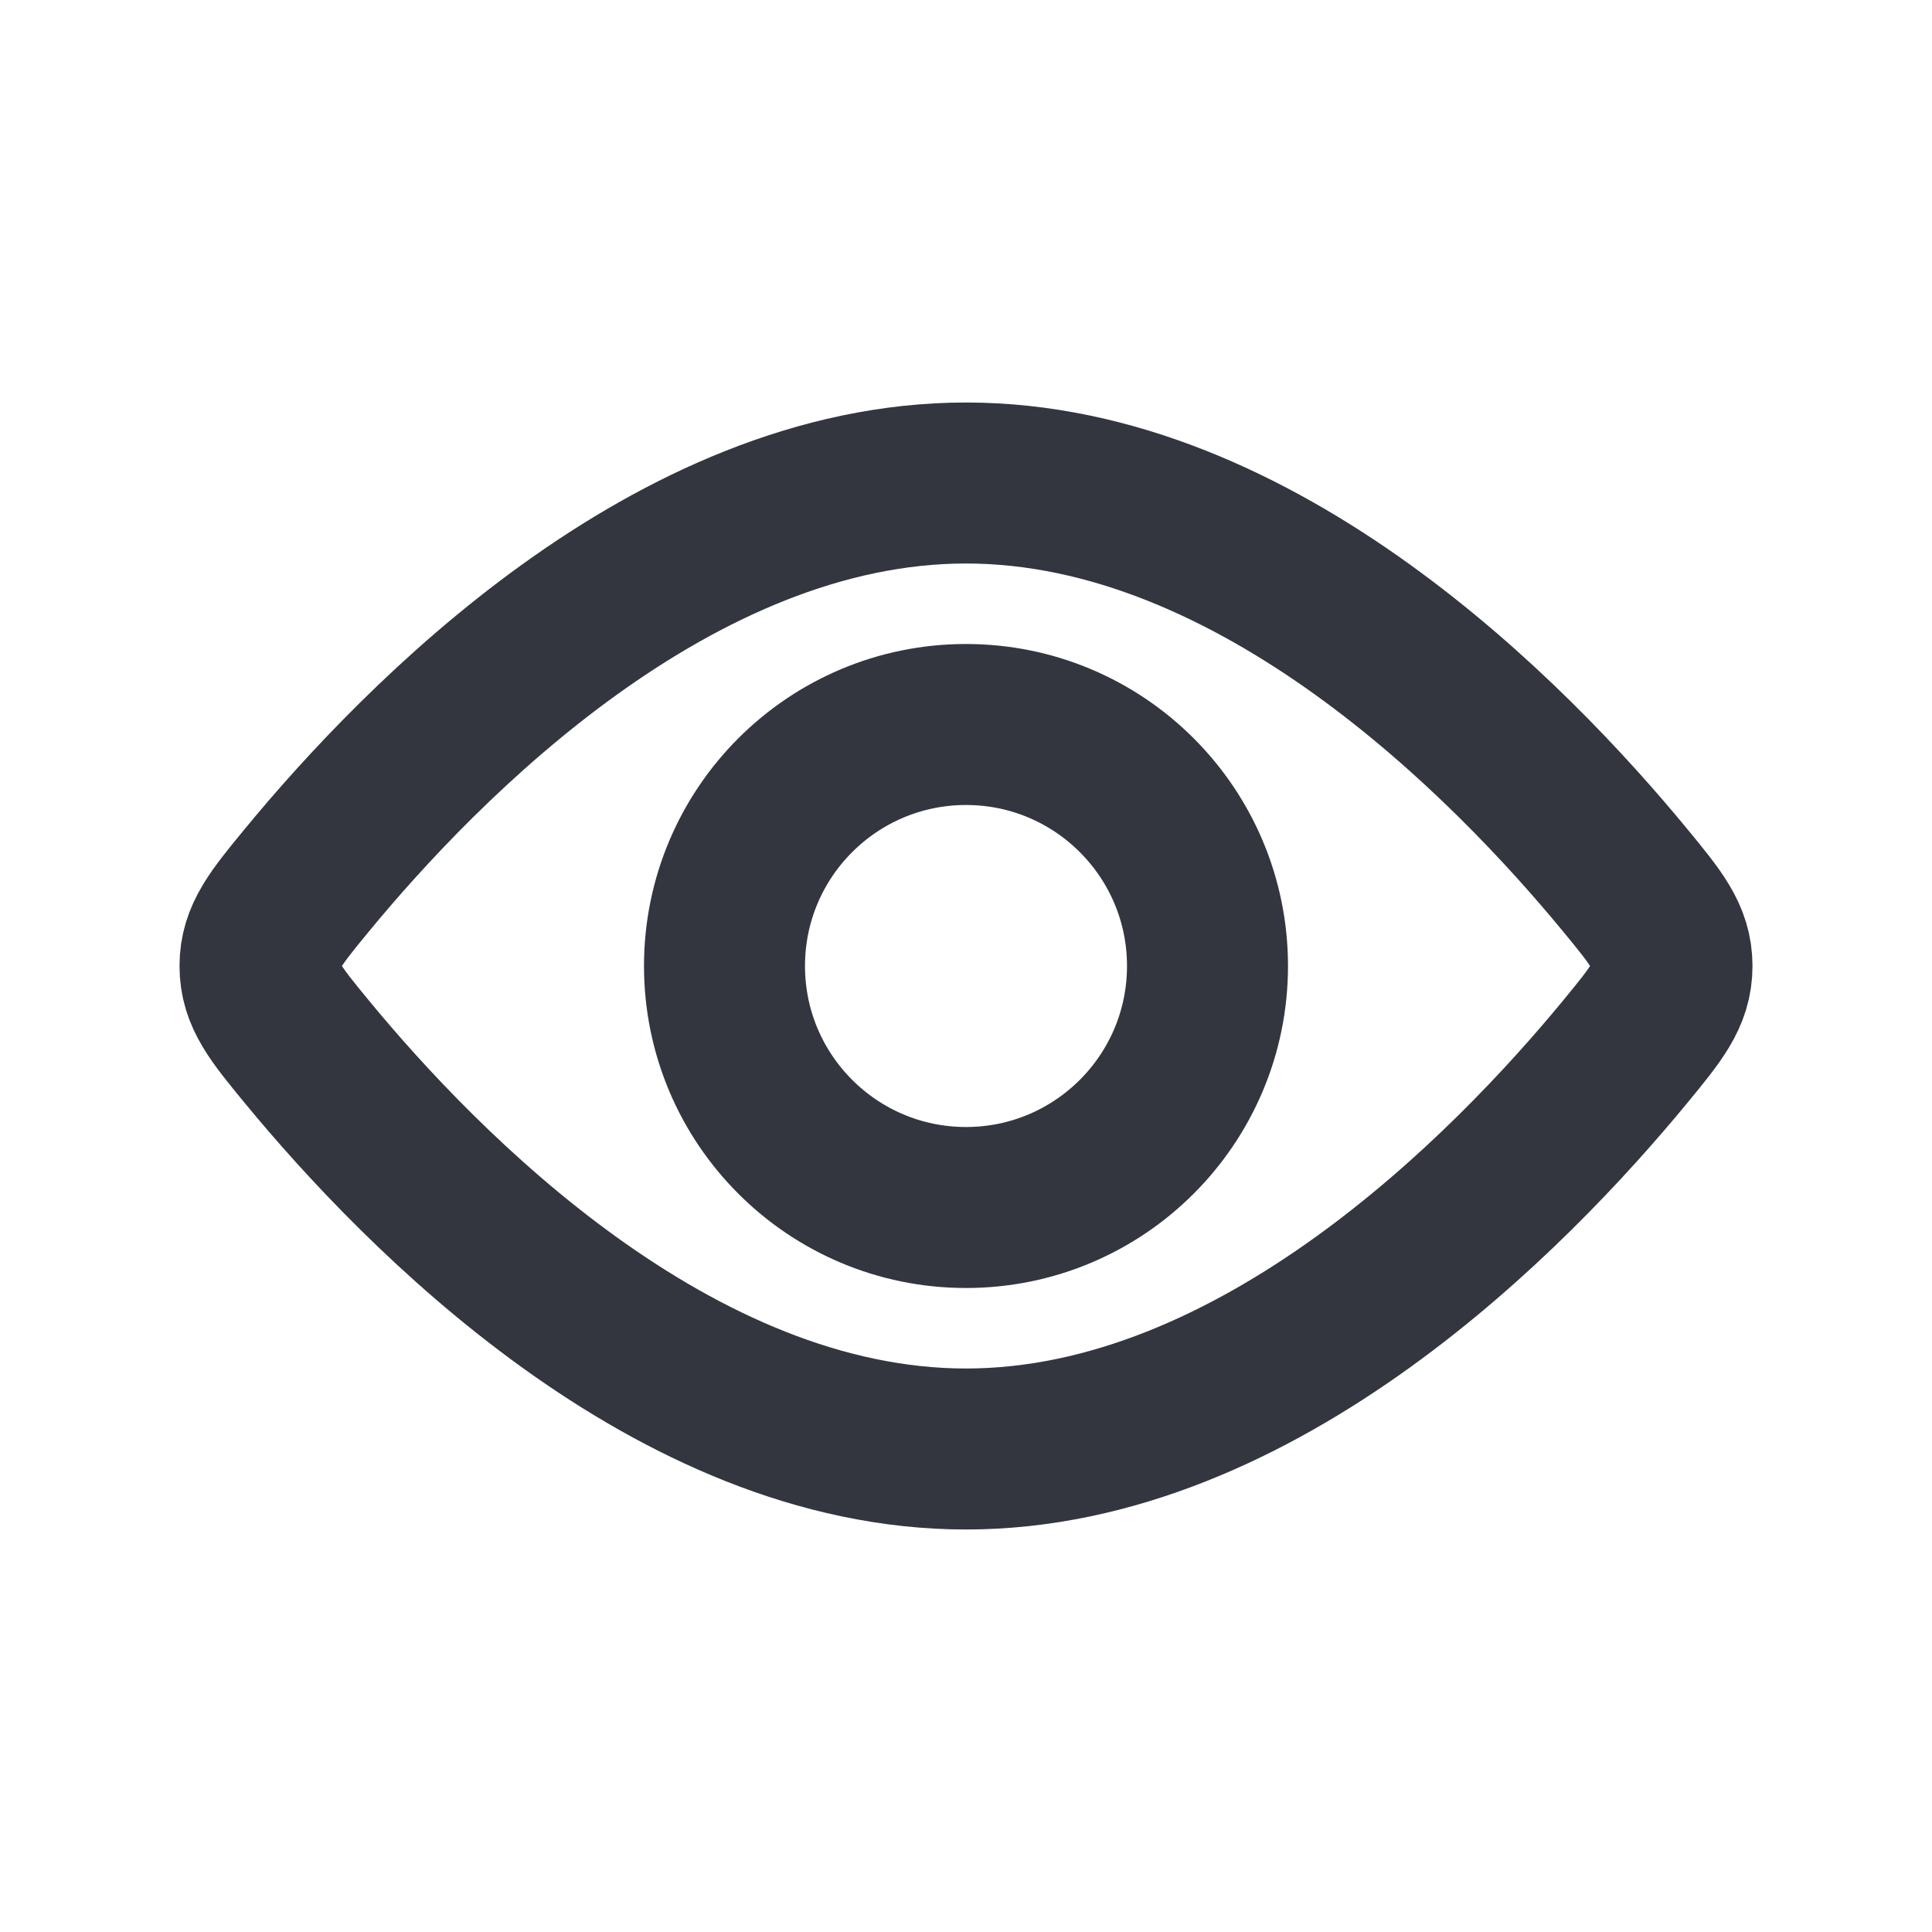
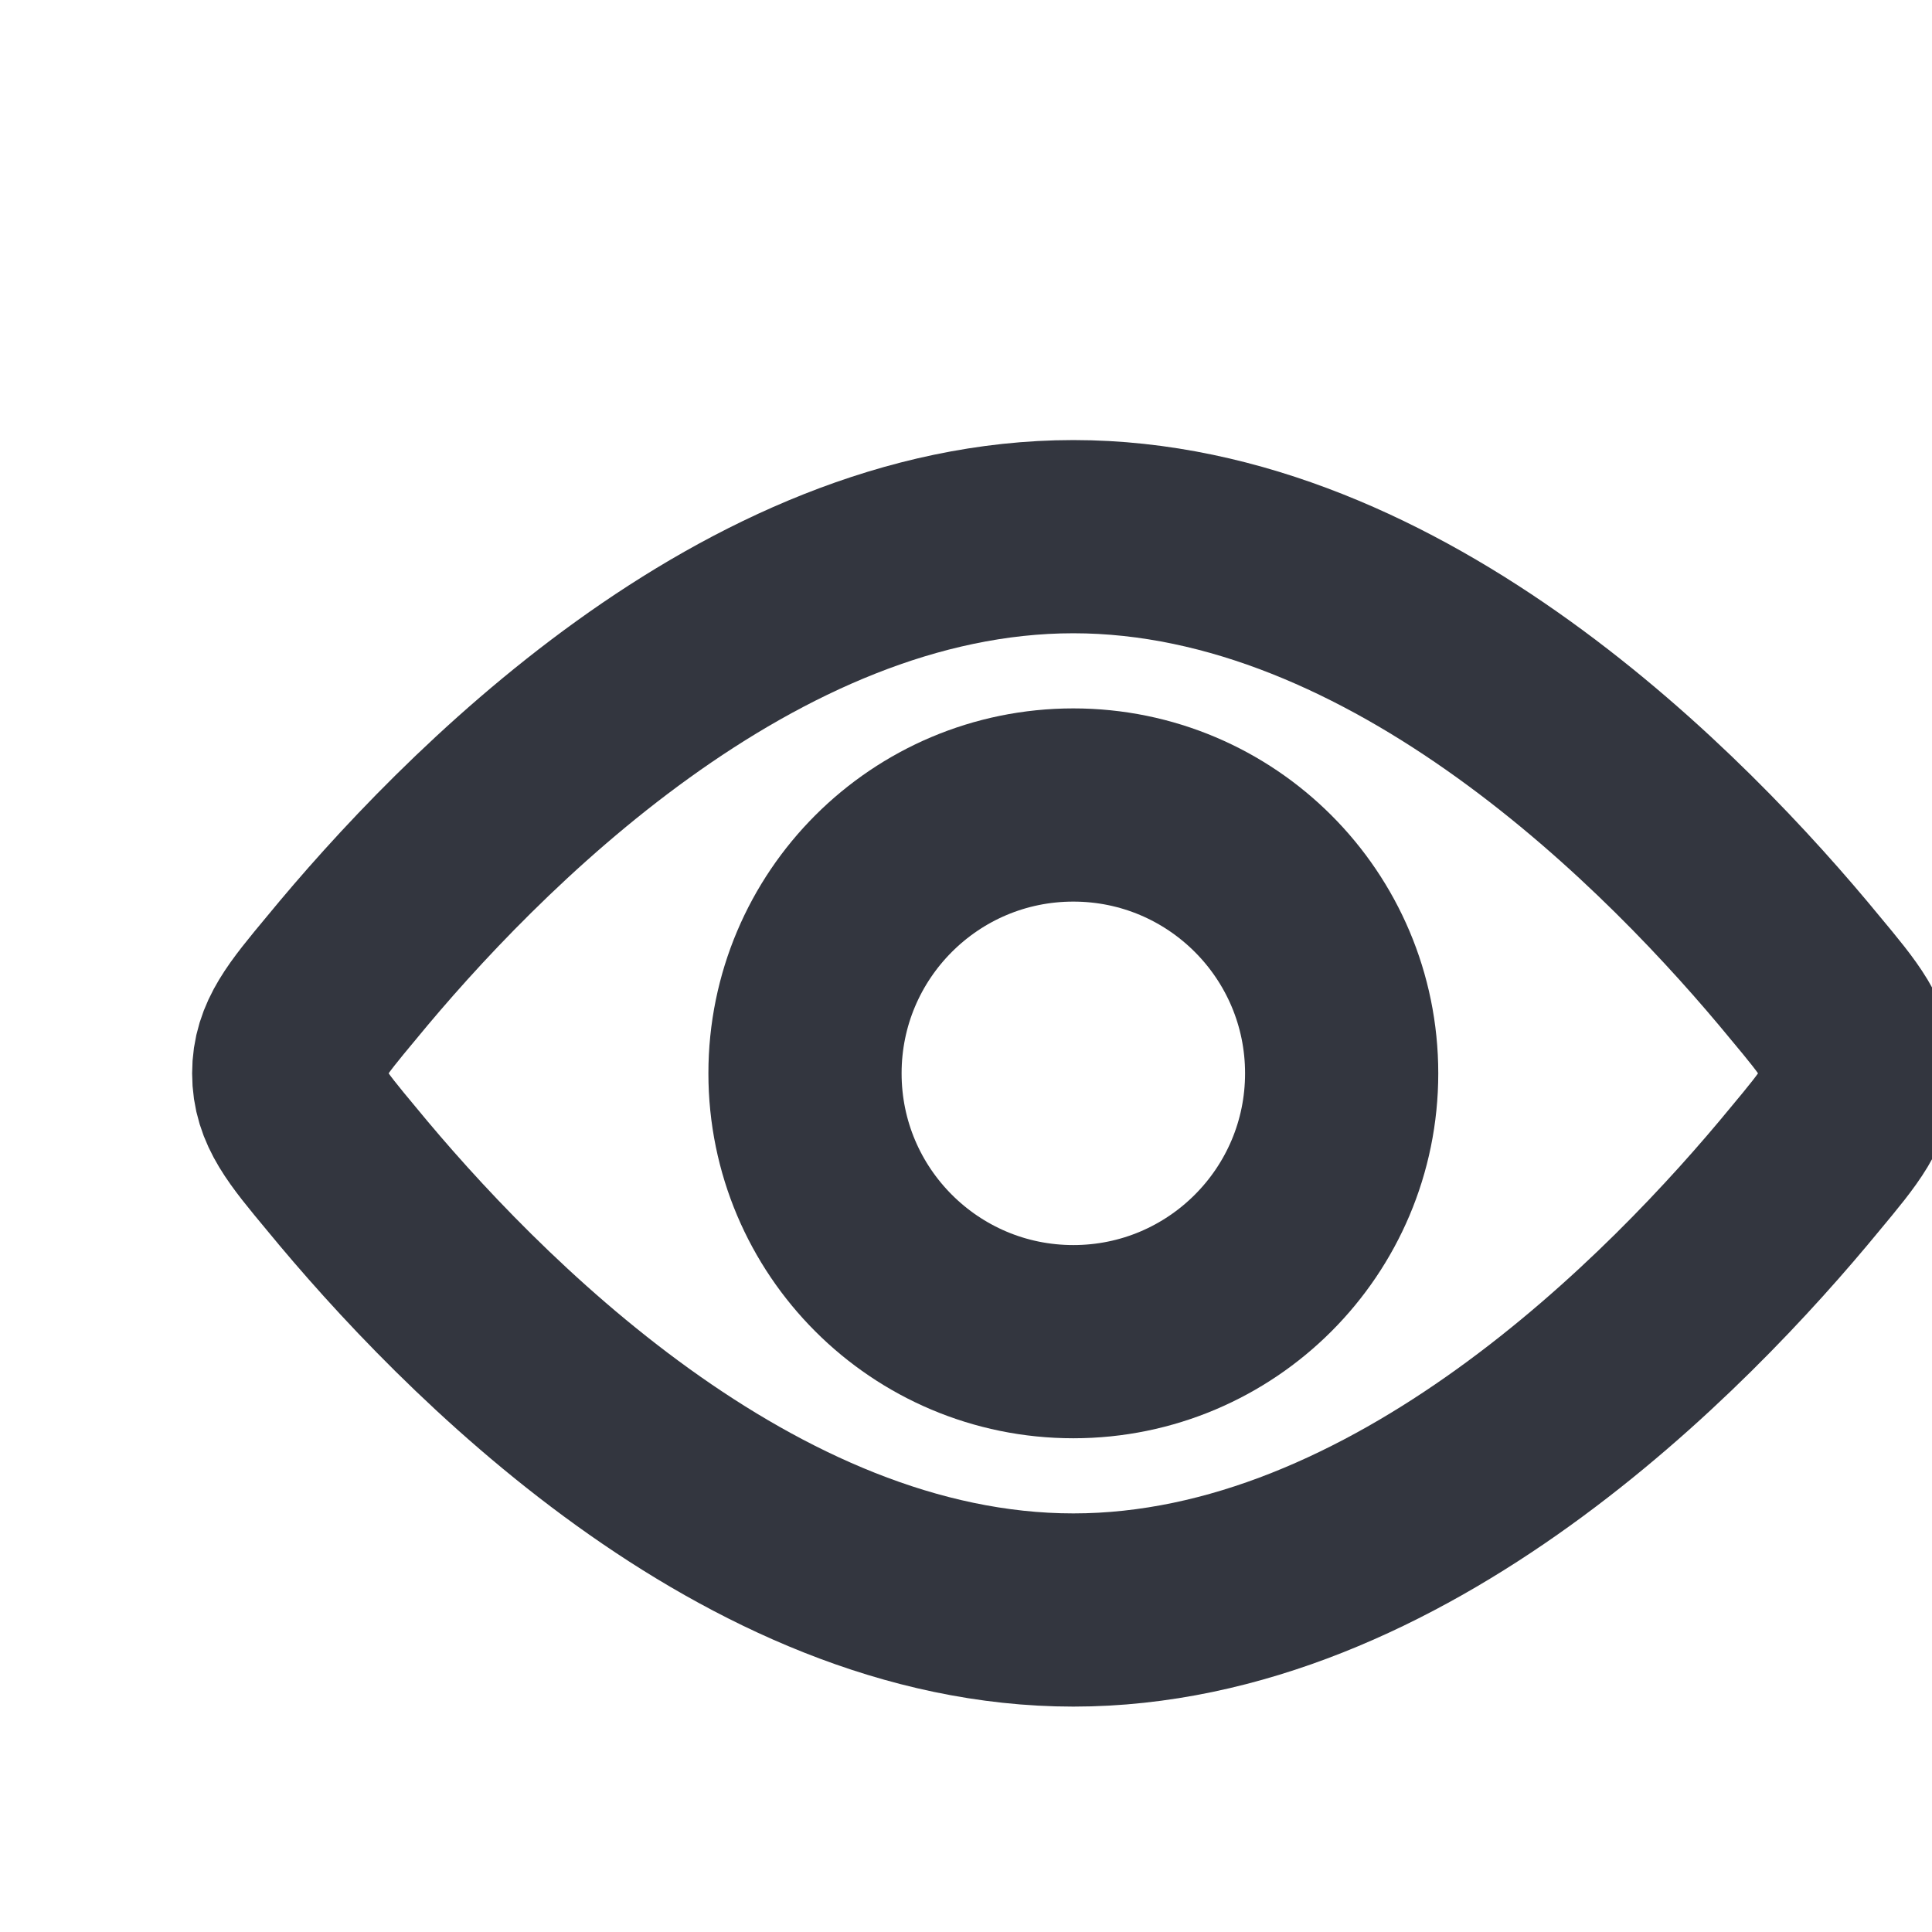
- <svg xmlns="http://www.w3.org/2000/svg" width="800px" height="800px" viewBox="0 0 24 24" fill="none">
-   <circle cx="12" cy="12" r="3" stroke="#33363F" stroke-width="2" />
-   <path d="M20.188 10.934C20.576 11.406 20.77 11.641 20.77 12C20.77 12.359 20.576 12.594 20.188 13.066C18.768 14.79 15.636 18 12 18C8.364 18 5.232 14.79 3.812 13.066C3.424 12.594 3.23 12.359 3.23 12C3.23 11.641 3.424 11.406 3.812 10.934C5.232 9.21 8.364 6 12 6C15.636 6 18.768 9.21 20.188 10.934Z" stroke="#33363F" stroke-width="2" />
+ <svg xmlns="http://www.w3.org/2000/svg" width="800px" height="800px" viewBox="0 0 18 18" fill="none">
+   <circle cx="10" cy="10" r="2.5" stroke="#33363F" stroke-width="1.8" />
+   <path d="M16.82 9.112C17.147 9.505 17.31 9.701 17.31 10C17.31 10.299 17.147 10.495 16.82 10.888C15.64 12.325 13.03 15 10 15C6.97 15 4.36 12.325 3.18 10.888C2.853 10.495 2.69 10.299 2.69 10C2.69 9.701 2.853 9.505 3.18 9.112C4.36 7.675 6.97 5 10 5C13.03 5 15.64 7.675 16.82 9.112Z" stroke="#33363F" stroke-width="1.8" />
</svg>
